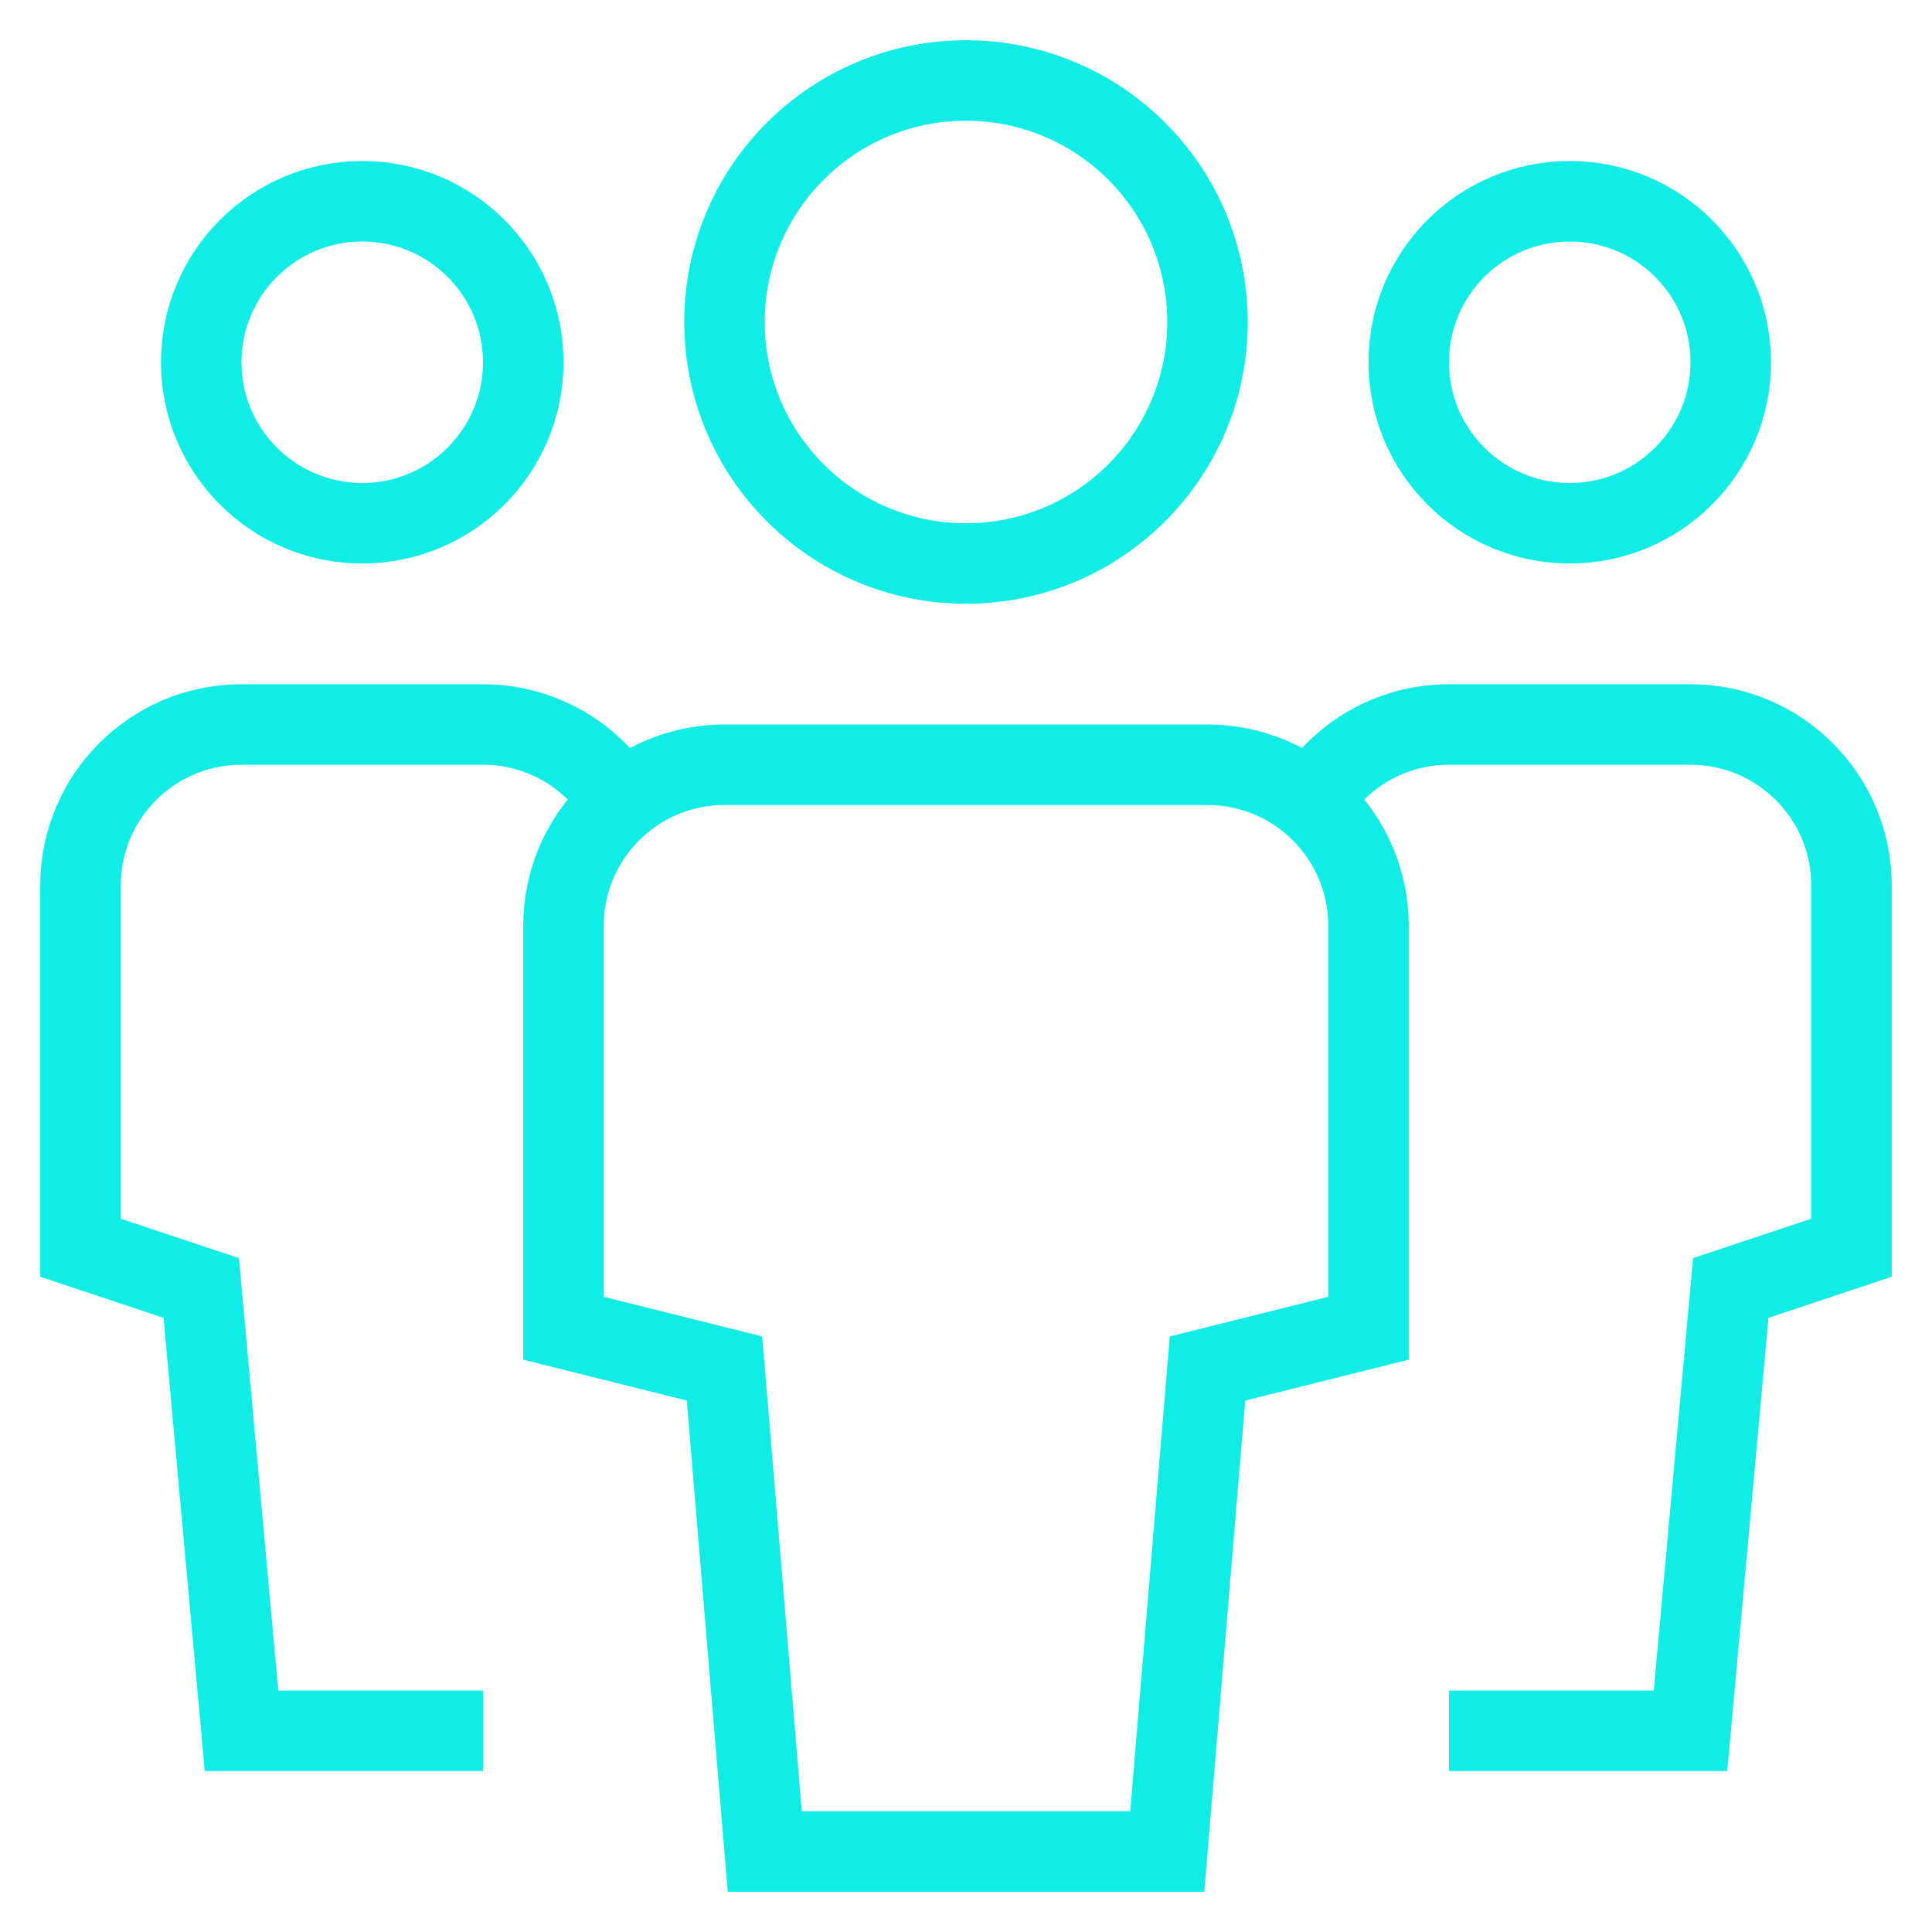
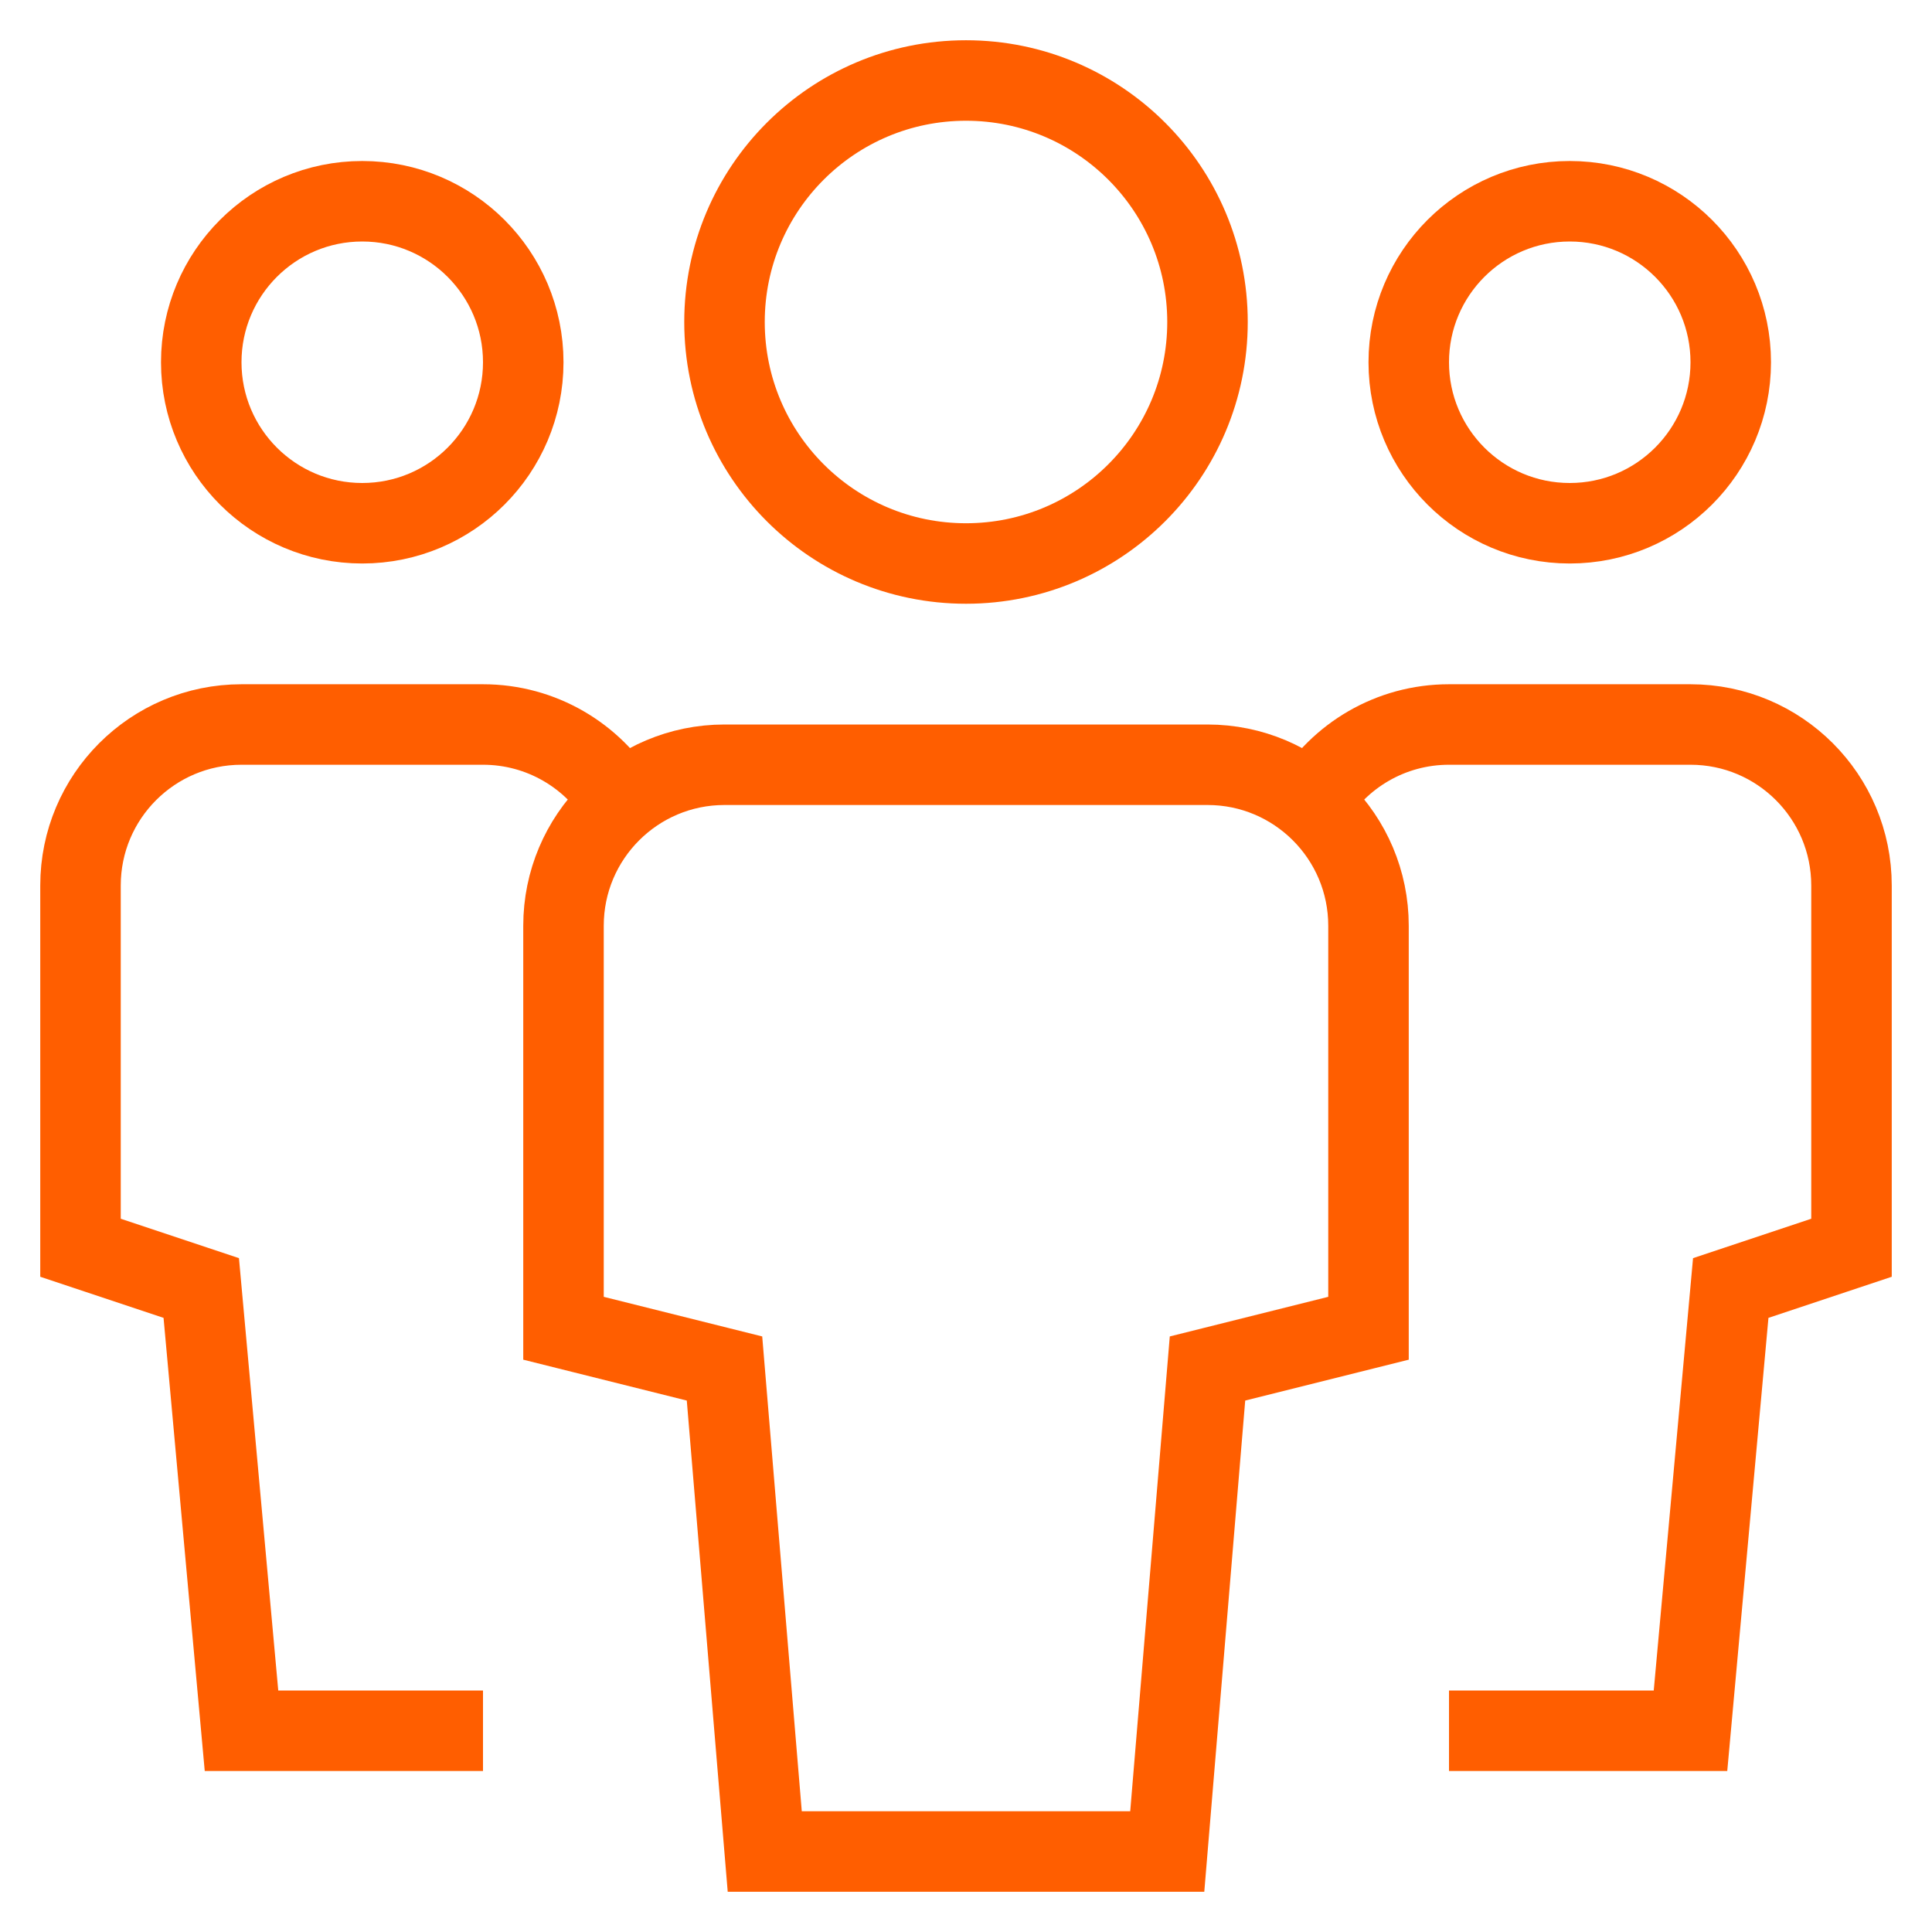
<svg xmlns="http://www.w3.org/2000/svg" version="1.1" x="0px" y="0px" viewBox="0 0 48 48" xml:space="preserve" width="48" height="48">
-   <g class="nc-icon-wrapper" fill="#11ece5">
-     <path data-color="color-2" fill="none" stroke="#11ece5" stroke-width="2" stroke-linecap="square" stroke-miterlimit="10" d="M9,13L9,13 c-2.209,0-4-1.791-4-4v0c0-2.209,1.791-4,4-4h0c2.209,0,4,1.791,4,4v0C13,11.209,11.209,13,9,13z" stroke-linejoin="miter" />
-     <path data-cap="butt" data-color="color-2" fill="none" stroke="#11ece5" stroke-width="2" stroke-miterlimit="10" d="M12,43H6L5,32l-3-1v-9 c0-2.209,1.791-4,4-4h6c1.454,0,2.727,0.777,3.427,1.937" stroke-linejoin="miter" stroke-linecap="butt" />
-     <path data-color="color-2" fill="none" stroke="#11ece5" stroke-width="2" stroke-linecap="square" stroke-miterlimit="10" d="M39,13 L39,13c2.209,0,4-1.791,4-4v0c0-2.209-1.791-4-4-4h0c-2.209,0-4,1.791-4,4v0C35,11.209,36.791,13,39,13z" stroke-linejoin="miter" />
-     <path data-cap="butt" data-color="color-2" fill="none" stroke="#11ece5" stroke-width="2" stroke-miterlimit="10" d="M36,43h6l1-11l3-1v-9 c0-2.209-1.791-4-4-4h-6c-1.454,0-2.727,0.777-3.427,1.937" stroke-linejoin="miter" stroke-linecap="butt" />
-     <path fill="none" stroke="#11ece5" stroke-width="2" stroke-linecap="square" stroke-miterlimit="10" d="M24,14L24,14 c-3.314,0-6-2.686-6-6v0c0-3.314,2.686-6,6-6h0c3.314,0,6,2.686,6,6v0C30,11.314,27.314,14,24,14z" stroke-linejoin="miter" />
-     <path fill="none" stroke="#11ece5" stroke-width="2" stroke-linecap="square" stroke-miterlimit="10" d="M29,46H19l-1-12l-4-1V23 c0-2.209,1.791-4,4-4h12c2.209,0,4,1.791,4,4v10l-4,1L29,46z" stroke-linejoin="miter" />
+   <g class="nc-icon-wrapper" fill="#ff5e00">
+     <path data-color="color-2" fill="none" stroke="#ff5e00" stroke-width="2" stroke-linecap="square" stroke-miterlimit="10" d="M9,13L9,13 c-2.209,0-4-1.791-4-4v0c0-2.209,1.791-4,4-4h0c2.209,0,4,1.791,4,4v0C13,11.209,11.209,13,9,13z" stroke-linejoin="miter" />
+     <path data-cap="butt" data-color="color-2" fill="none" stroke="#ff5e00" stroke-width="2" stroke-miterlimit="10" d="M12,43H6L5,32l-3-1v-9 c0-2.209,1.791-4,4-4h6c1.454,0,2.727,0.777,3.427,1.937" stroke-linejoin="miter" stroke-linecap="butt" />
+     <path data-color="color-2" fill="none" stroke="#ff5e00" stroke-width="2" stroke-linecap="square" stroke-miterlimit="10" d="M39,13 L39,13c2.209,0,4-1.791,4-4v0c0-2.209-1.791-4-4-4h0c-2.209,0-4,1.791-4,4v0C35,11.209,36.791,13,39,13z" stroke-linejoin="miter" />
+     <path data-cap="butt" data-color="color-2" fill="none" stroke="#ff5e00" stroke-width="2" stroke-miterlimit="10" d="M36,43h6l1-11l3-1v-9 c0-2.209-1.791-4-4-4h-6c-1.454,0-2.727,0.777-3.427,1.937" stroke-linejoin="miter" stroke-linecap="butt" />
+     <path fill="none" stroke="#ff5e00" stroke-width="2" stroke-linecap="square" stroke-miterlimit="10" d="M24,14L24,14 c-3.314,0-6-2.686-6-6v0c0-3.314,2.686-6,6-6h0c3.314,0,6,2.686,6,6v0C30,11.314,27.314,14,24,14z" stroke-linejoin="miter" />
+     <path fill="none" stroke="#ff5e00" stroke-width="2" stroke-linecap="square" stroke-miterlimit="10" d="M29,46H19l-1-12l-4-1V23 c0-2.209,1.791-4,4-4h12c2.209,0,4,1.791,4,4v10l-4,1L29,46z" stroke-linejoin="miter" />
  </g>
</svg>
